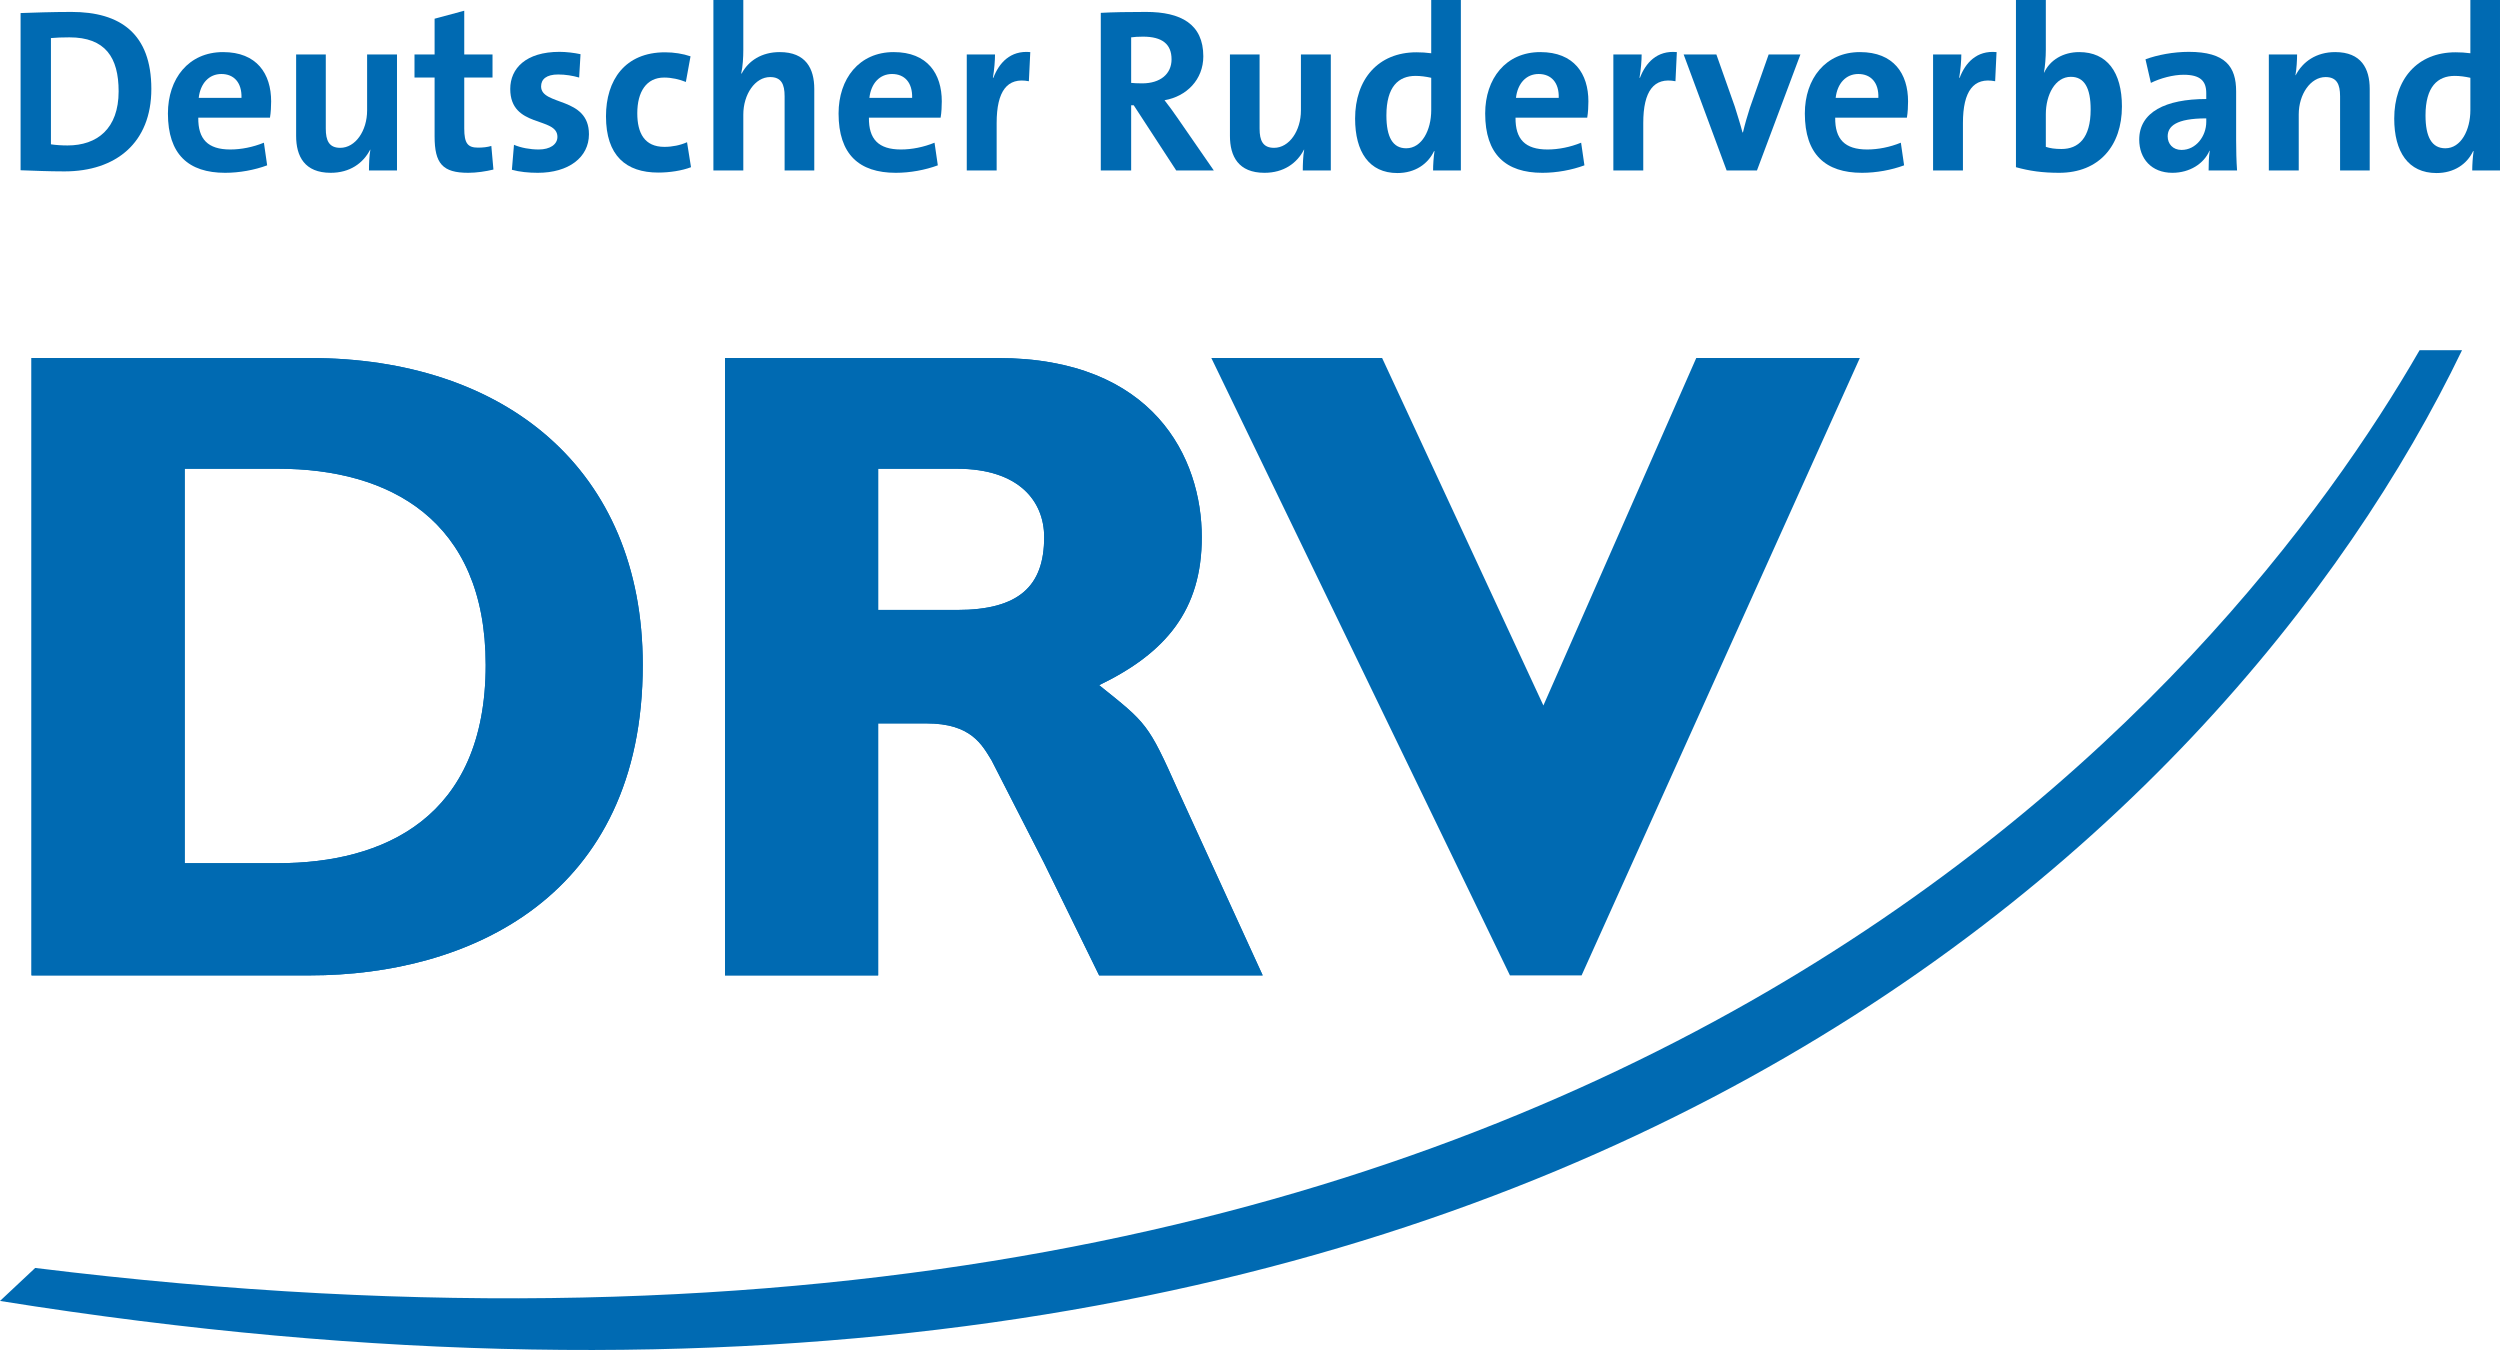
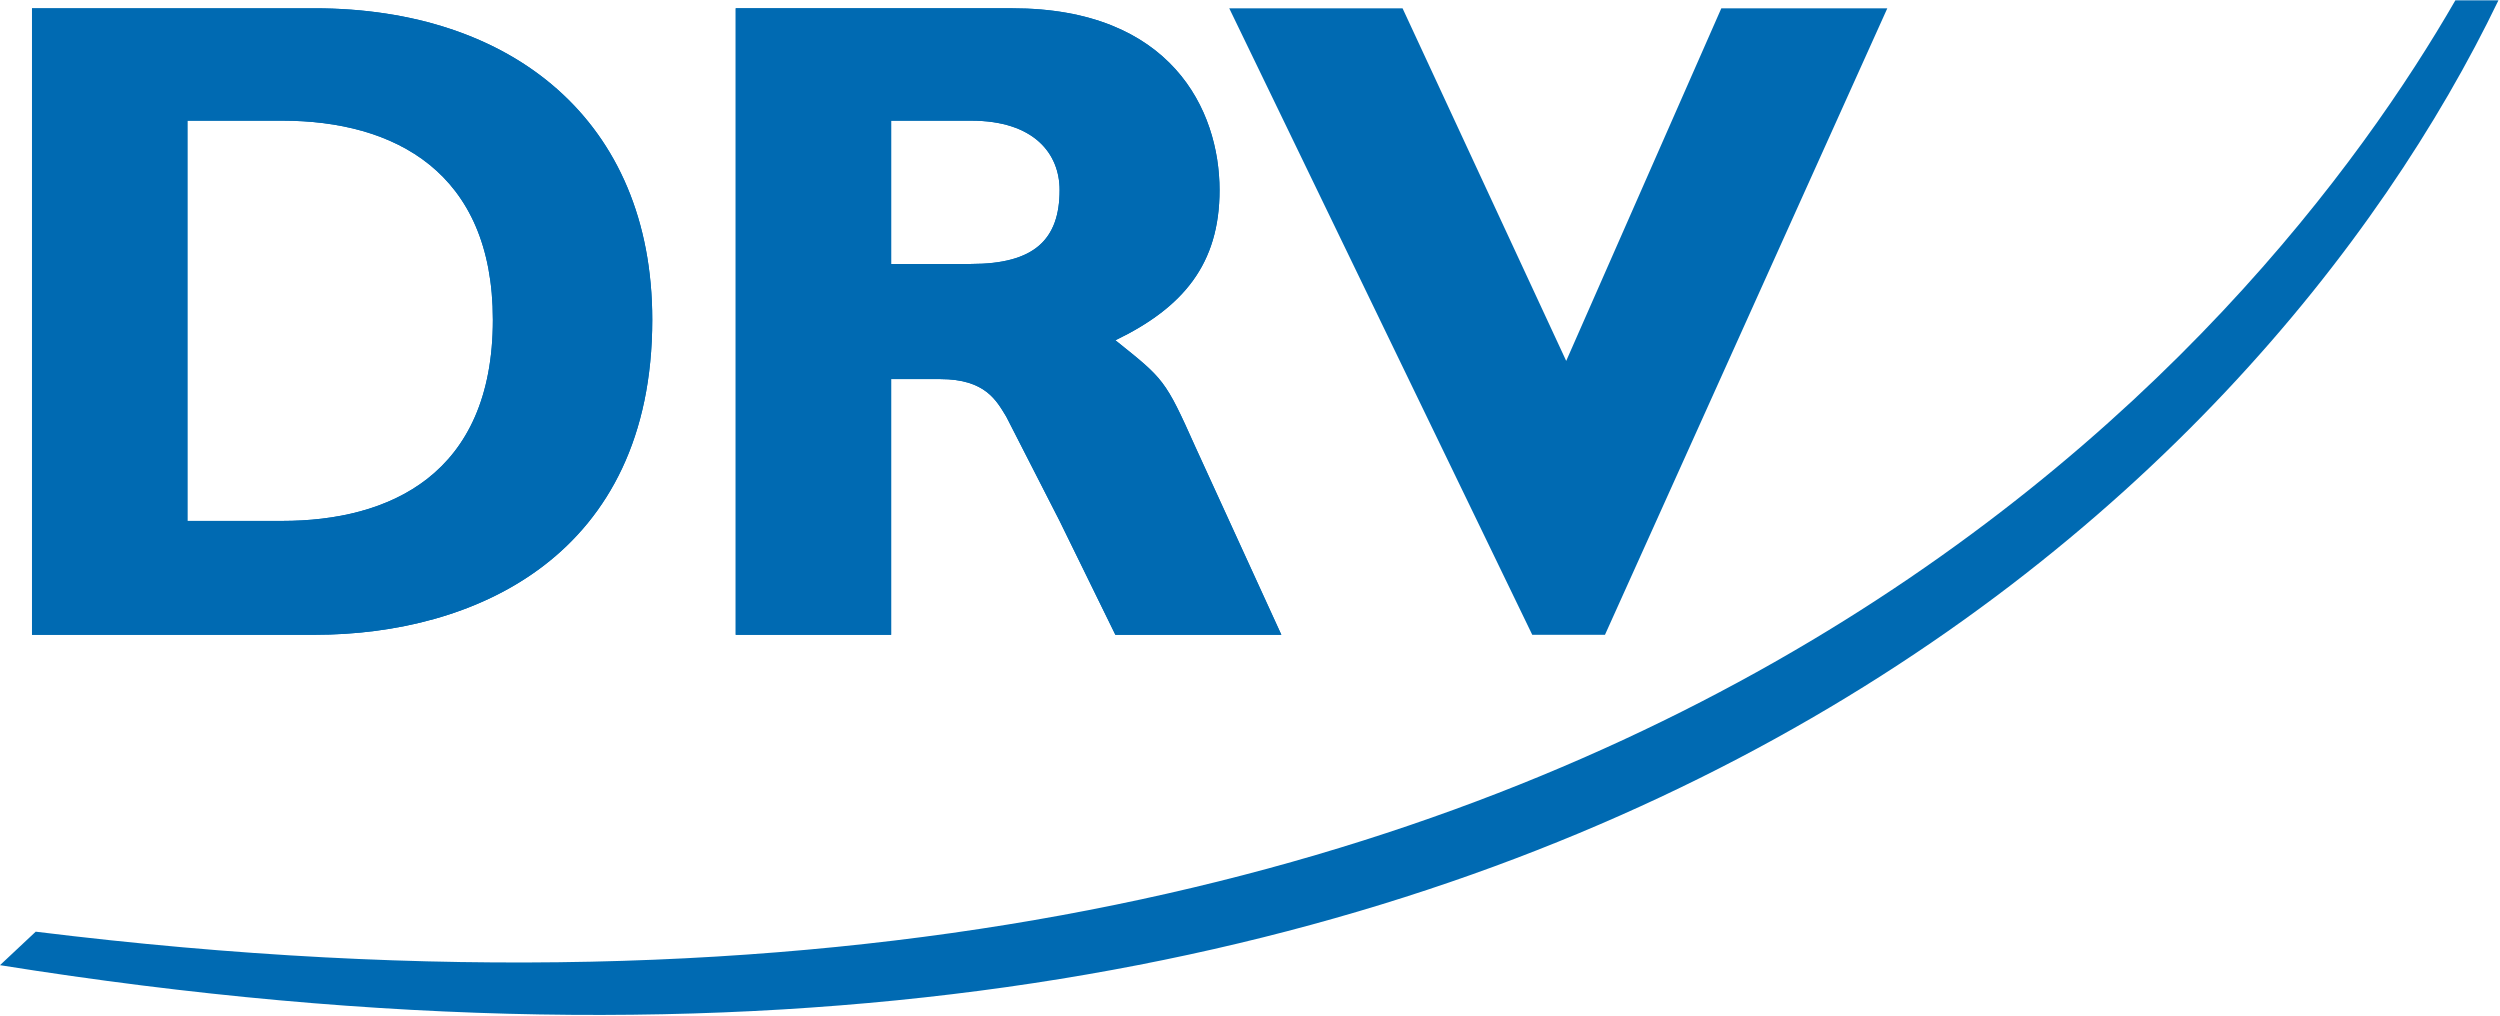
- <svg xmlns="http://www.w3.org/2000/svg" version="1.1" baseProfile="tiny" id="Ebene_1" x="0px" y="0px" width="425.193px" height="229.604px" viewBox="0 0 425.193 229.604" xml:space="preserve">
+ <svg xmlns="http://www.w3.org/2000/svg" version="1.1" baseProfile="tiny" id="Ebene_1" x="0px" y="0px" width="419px" height="170.2px" viewBox="0 59.5 419 170.2" xml:space="preserve">
  <g>
    <path fill-rule="evenodd" fill="#006AB2" d="M47.309,79.723H31.412v67.084h15.896c17.815,0,35.294-7.635,35.294-33.715   C82.603,88.301,66.073,79.723,47.309,79.723L47.309,79.723z M52.72,60.891c33.076,0,56.604,18.832,56.602,52.201   c-0.006,39.439-29.569,52.799-56.602,52.799H5.361v-105H52.72L52.72,60.891z" />
    <path fill="#006AB2" d="M47.309,79.723H31.412v67.084h15.896c17.815,0,35.294-7.635,35.294-33.715   C82.603,88.301,66.073,79.723,47.309,79.723L47.309,79.723z M52.72,60.891c33.076,0,56.604,18.832,56.602,52.201   c-0.006,39.439-29.569,52.799-56.602,52.799H5.361v-105H52.72L52.72,60.891z" />
-     <polygon fill="#006AB2" points="256.806,165.891 268.994,165.891 316.314,60.891 288.494,60.891 262.496,119.988 235.069,60.891    206.021,60.891 256.806,165.891  " />
+     <polygon fill="#006AB2" points="256.806,165.891 268.994,165.891 316.314,60.891 288.494,60.891 262.496,119.988 235.069,60.891   206.021,60.891 256.806,165.891  " />
    <path fill-rule="evenodd" fill="#006AB2" d="M162.759,79.723h-13.403v24.018h13.403c10.564,0,14.83-4.061,14.83-12.393   C177.589,85.266,173.323,79.723,162.759,79.723L162.759,79.723z M157.579,123.035h-8.224v42.855h-26.048v-105h46.362   c26.61,0,34.723,17.057,34.729,30.451c0.006,12.398-6.091,19.705-17.461,25.189c8.121,6.504,8.326,6.504,13.406,17.877   l14.411,31.482h-27.817l-9.349-19.084l-8.936-17.473C167.027,126.691,165.196,123.035,157.579,123.035L157.579,123.035z" />
    <path fill="#006AB2" d="M162.759,79.723h-13.403v24.018h13.403c10.564,0,14.83-4.061,14.83-12.393   C177.589,85.266,173.323,79.723,162.759,79.723L162.759,79.723z M157.579,123.035h-8.224v42.855h-26.048v-105h46.362   c26.61,0,34.723,17.057,34.729,30.451c0.006,12.398-6.091,19.705-17.461,25.189c8.121,6.504,8.326,6.504,13.406,17.877   l14.411,31.482h-27.817l-9.349-19.084l-8.936-17.473C167.027,126.691,165.196,123.035,157.579,123.035L157.579,123.035z" />
    <path fill="#006AB2" d="M411.517,59.561h7.219C379.208,141.656,257.925,262.503,0,221.262l5.985-5.613   C273.845,248.745,380.076,114.094,411.517,59.561L411.517,59.561z" />
-     <g>
-       <path fill="#006AB2" d="M10.963,29.15c-2.78,0-5.203-0.117-7.462-0.193V2.221c2.104-0.076,5.358-0.193,8.654-0.193    c8.3,0,13.585,3.691,13.585,13.102C25.74,24.305,19.705,29.15,10.963,29.15z M11.798,6.352c-1.189,0-2.303,0.041-3.135,0.123    v18.07c0.712,0.117,1.787,0.193,2.821,0.193c5.042,0,8.692-2.854,8.692-9.205C20.177,9.768,17.915,6.352,11.798,6.352z" />
-       <path fill="#006AB2" d="M45.914,20.016H33.721c-0.041,3.656,1.629,5.408,5.443,5.408c1.866,0,3.853-0.398,5.719-1.154l0.554,3.85    c-2.142,0.797-4.723,1.271-7.148,1.271c-6.231,0-9.729-3.135-9.729-10.09c0-5.912,3.498-10.441,9.375-10.441    c5.757,0,8.18,3.691,8.18,8.385C46.113,17.988,46.072,19.143,45.914,20.016z M37.652,12.586c-2.104,0-3.571,1.594-3.853,4.055    h7.271C41.15,14.057,39.797,12.586,37.652,12.586z" />
-       <path fill="#006AB2" d="M62.754,28.992c0-0.914,0.041-2.502,0.237-3.533h-0.038c-1.192,2.309-3.454,3.932-6.712,3.932    c-4.447,0-5.877-2.818-5.877-6.27V9.258h5.045v12.627c0,2.021,0.551,3.258,2.461,3.258c2.584,0,4.567-2.9,4.567-6.352V9.258h5.083    v19.734H62.754z" />
-       <path fill="#006AB2" d="M79.635,29.391c-4.371,0-5.719-1.582-5.719-6.193V13.189h-3.419V9.258h3.419V3.182l5.042-1.359v7.436    h4.808v3.932h-4.808v8.654c0,2.543,0.595,3.264,2.344,3.264c0.832,0,1.588-0.082,2.262-0.287l0.357,4.014    C82.649,29.15,81.023,29.391,79.635,29.391z" />
-       <path fill="#006AB2" d="M91.465,29.391c-1.544,0-3.135-0.158-4.403-0.516l0.354-4.248c1.192,0.516,2.742,0.797,4.21,0.797    c1.907,0,3.179-0.844,3.179-2.15c0-3.492-8.024-1.43-8.024-8.145c0-3.492,2.66-6.311,8.382-6.311c1.11,0,2.461,0.158,3.571,0.398    l-0.234,3.973c-1.078-0.316-2.344-0.521-3.577-0.521c-1.983,0-2.895,0.797-2.895,2.027c0,3.34,8.139,1.664,8.139,8.139    C100.166,26.771,96.709,29.391,91.465,29.391z" />
-       <path fill="#006AB2" d="M111.961,29.35c-5.479,0-8.897-2.859-8.897-9.568c0-6.152,3.22-10.887,10.052-10.887    c1.506,0,3.056,0.246,4.327,0.686l-0.794,4.359c-1.072-0.434-2.382-0.75-3.694-0.75c-3.018,0-4.567,2.42-4.567,6.076    c0,3.375,1.23,5.713,4.608,5.713c1.348,0,2.701-0.275,3.853-0.791l0.677,4.248C115.972,29.033,113.868,29.35,111.961,29.35z" />
-       <path fill="#006AB2" d="M133.444,28.992V16.359c0-2.021-0.554-3.252-2.461-3.252c-2.54,0-4.564,2.9-4.564,6.398v9.486h-5.086V0    h5.086v8.502c0,1.189-0.082,2.824-0.36,4.008h0.079c1.151-2.186,3.416-3.65,6.475-3.65c4.45,0,5.877,2.813,5.877,6.27v13.863    H133.444z" />
-       <path fill="#006AB2" d="M159.976,20.016h-12.193c-0.041,3.656,1.629,5.408,5.443,5.408c1.866,0,3.853-0.398,5.716-1.154l0.56,3.85    c-2.145,0.797-4.726,1.271-7.148,1.271c-6.234,0-9.732-3.135-9.732-10.09c0-5.912,3.498-10.441,9.372-10.441    c5.76,0,8.183,3.691,8.183,8.385C160.175,17.988,160.134,19.143,159.976,20.016z M151.714,12.586c-2.104,0-3.571,1.594-3.85,4.055    h7.269C155.209,14.057,153.861,12.586,151.714,12.586z" />
-       <path fill="#006AB2" d="M174.987,13.816c-3.653-0.709-5.479,1.635-5.479,7.113v8.063h-5.083V9.258h4.805    c0,0.99-0.12,2.578-0.36,3.973h0.082c0.952-2.502,2.862-4.693,6.275-4.371L174.987,13.816z" />
-       <path fill="#006AB2" d="M200.048,28.992l-7.225-11.086h-0.439v11.086h-5.165V2.186c2.106-0.117,4.608-0.158,7.708-0.158    c5.915,0,9.729,2.063,9.729,7.553c0,3.967-2.862,6.826-6.595,7.465c0.759,0.99,1.512,1.98,2.147,2.93l6.234,9.018H200.048z     M194.408,6.234c-0.75,0-1.506,0.041-2.024,0.117v7.746c0.357,0.041,1.072,0.082,1.866,0.082c3.094,0,5.004-1.594,5.004-4.09    C199.254,7.506,197.666,6.234,194.408,6.234z" />
-       <path fill="#006AB2" d="M221.575,28.992c0-0.914,0.041-2.502,0.237-3.533h-0.041c-1.187,2.309-3.451,3.932-6.712,3.932    c-4.444,0-5.874-2.818-5.874-6.27V9.258h5.042v12.627c0,2.021,0.557,3.258,2.461,3.258c2.584,0,4.57-2.9,4.57-6.352V9.258h5.083    v19.734H221.575z" />
-       <path fill="#006AB2" d="M243.735,28.992c0-0.955,0.079-2.221,0.243-3.293h-0.079c-1.037,2.191-3.22,3.732-6.24,3.732    c-4.802,0-7.187-3.615-7.187-9.258c0-6.668,3.894-11.279,10.441-11.279c0.838,0,1.632,0.047,2.505,0.164V0h5.042v28.992H243.735z     M243.419,13.23c-0.914-0.199-1.79-0.322-2.663-0.322c-2.897,0-4.96,1.822-4.96,6.715c0,3.691,1.072,5.596,3.369,5.596    c2.666,0,4.254-3.1,4.254-6.475V13.23z" />
-       <path fill="#006AB2" d="M269.949,20.016h-12.193c-0.035,3.656,1.629,5.408,5.443,5.408c1.863,0,3.85-0.398,5.719-1.154l0.557,3.85    c-2.145,0.797-4.729,1.271-7.148,1.271c-6.234,0-9.732-3.135-9.732-10.09c0-5.912,3.498-10.441,9.375-10.441    c5.754,0,8.18,3.691,8.18,8.385C270.148,17.988,270.107,19.143,269.949,20.016z M261.687,12.586c-2.109,0-3.574,1.594-3.855,4.055    h7.271C265.185,14.057,263.832,12.586,261.687,12.586z" />
-       <path fill="#006AB2" d="M284.96,13.816c-3.656-0.709-5.479,1.635-5.479,7.113v8.063h-5.086V9.258h4.811    c0,0.99-0.123,2.578-0.363,3.973h0.076c0.961-2.502,2.865-4.693,6.275-4.371L284.96,13.816z" />
-       <path fill="#006AB2" d="M298.818,28.992h-5.156l-7.313-19.734h5.566l3.129,8.854c0.439,1.43,0.955,3.018,1.313,4.406h0.082    c0.316-1.348,0.75-2.854,1.189-4.213l3.182-9.047h5.402L298.818,28.992z" />
-       <path fill="#006AB2" d="M324.318,20.016h-12.193c-0.041,3.656,1.629,5.408,5.443,5.408c1.863,0,3.855-0.398,5.719-1.154    l0.557,3.85c-2.145,0.797-4.729,1.271-7.154,1.271c-6.223,0-9.727-3.135-9.727-10.09c0-5.912,3.504-10.441,9.375-10.441    c5.754,0,8.18,3.691,8.18,8.385C324.517,17.988,324.476,19.143,324.318,20.016z M316.056,12.586c-2.098,0-3.574,1.594-3.85,4.055    h7.26C319.56,14.057,318.201,12.586,316.056,12.586z" />
-       <path fill="#006AB2" d="M339.33,13.816c-3.65-0.709-5.479,1.635-5.479,7.113v8.063h-5.08V9.258h4.805    c0,0.99-0.123,2.578-0.363,3.973h0.082c0.949-2.502,2.859-4.693,6.27-4.371L339.33,13.816z" />
-       <path fill="#006AB2" d="M350.216,29.391c-2.859,0-5.086-0.322-7.348-0.955V0h5.08v8.502c0,1.189-0.123,2.824-0.322,3.844h0.041    c0.99-2.139,3.223-3.486,5.959-3.486c4.734,0,7.266,3.41,7.266,9.252C360.892,24.785,357.007,29.391,350.216,29.391z     M352.203,13.066c-2.666,0-4.254,3.053-4.254,6.357v5.555c0.709,0.24,1.547,0.363,2.666,0.363c2.854,0,4.957-1.828,4.957-6.715    C355.572,14.936,354.494,13.066,352.203,13.066z" />
-       <path fill="#006AB2" d="M375.634,28.992c0-1.148,0.035-2.303,0.193-3.334l-0.041-0.035c-0.949,2.221-3.375,3.768-6.311,3.768    c-3.58,0-5.643-2.426-5.643-5.643c0-4.682,4.488-6.908,11.402-6.908v-0.996c0-2.063-0.996-3.129-3.855-3.129    c-1.787,0-3.973,0.592-5.561,1.383l-0.92-4.008c1.992-0.75,4.77-1.271,7.354-1.271c6.275,0,8.063,2.543,8.063,6.715v8.373    c0,1.594,0.041,3.463,0.158,5.086H375.634z M375.236,20.133c-5.168,0-6.563,1.359-6.563,3.064c0,1.266,0.879,2.303,2.35,2.303    c2.502,0,4.213-2.379,4.213-4.764V20.133z" />
-       <path fill="#006AB2" d="M397.994,28.992V16.359c0-2.021-0.563-3.252-2.467-3.252c-2.543,0-4.564,2.9-4.564,6.357v9.527h-5.086    V9.258h4.805c0,0.914-0.082,2.496-0.281,3.533h0.047c1.189-2.303,3.492-3.932,6.715-3.932c4.441,0,5.871,2.813,5.871,6.27v13.863    H397.994z" />
-       <path fill="#006AB2" d="M420.47,28.992c0-0.955,0.082-2.221,0.234-3.293h-0.082c-1.031,2.191-3.211,3.732-6.229,3.732    c-4.811,0-7.189-3.615-7.189-9.258c0-6.668,3.891-11.279,10.441-11.279c0.838,0,1.629,0.047,2.508,0.164V0h5.039v28.992H420.47z     M420.154,13.23c-0.914-0.199-1.787-0.322-2.66-0.322c-2.9,0-4.969,1.822-4.969,6.715c0,3.691,1.072,5.596,3.375,5.596    c2.66,0,4.254-3.1,4.254-6.475V13.23z" />
-     </g>
  </g>
</svg>
